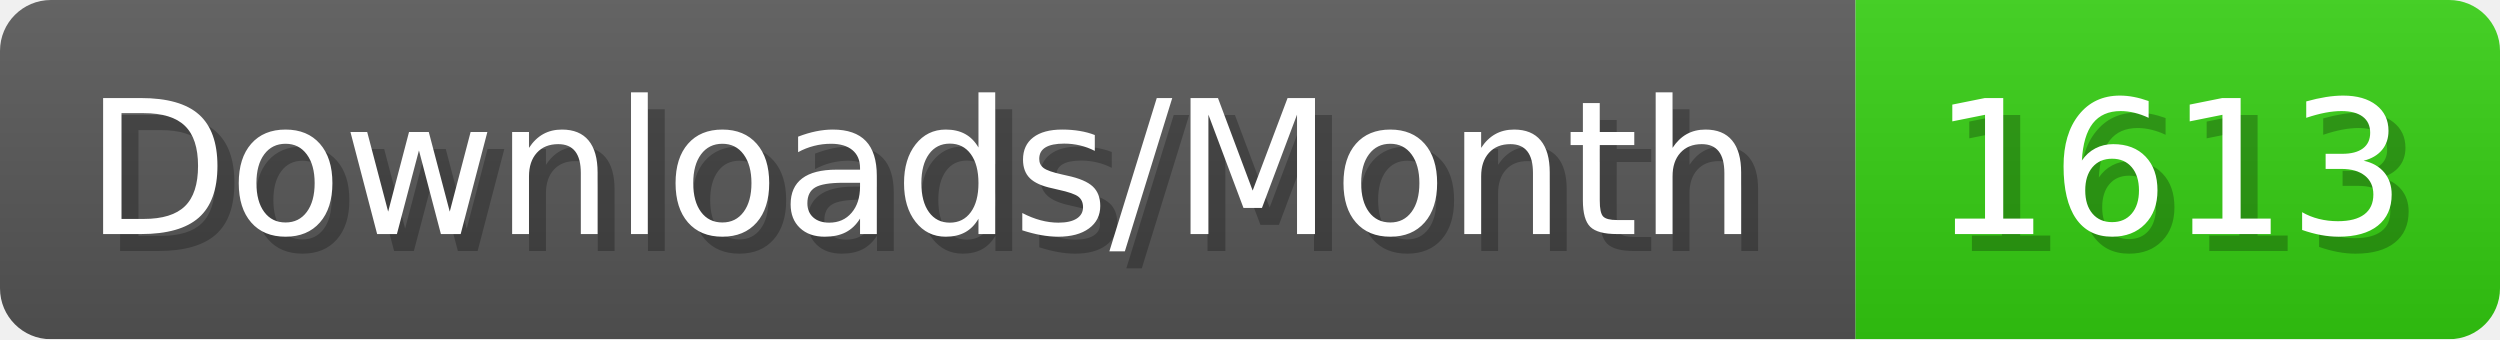
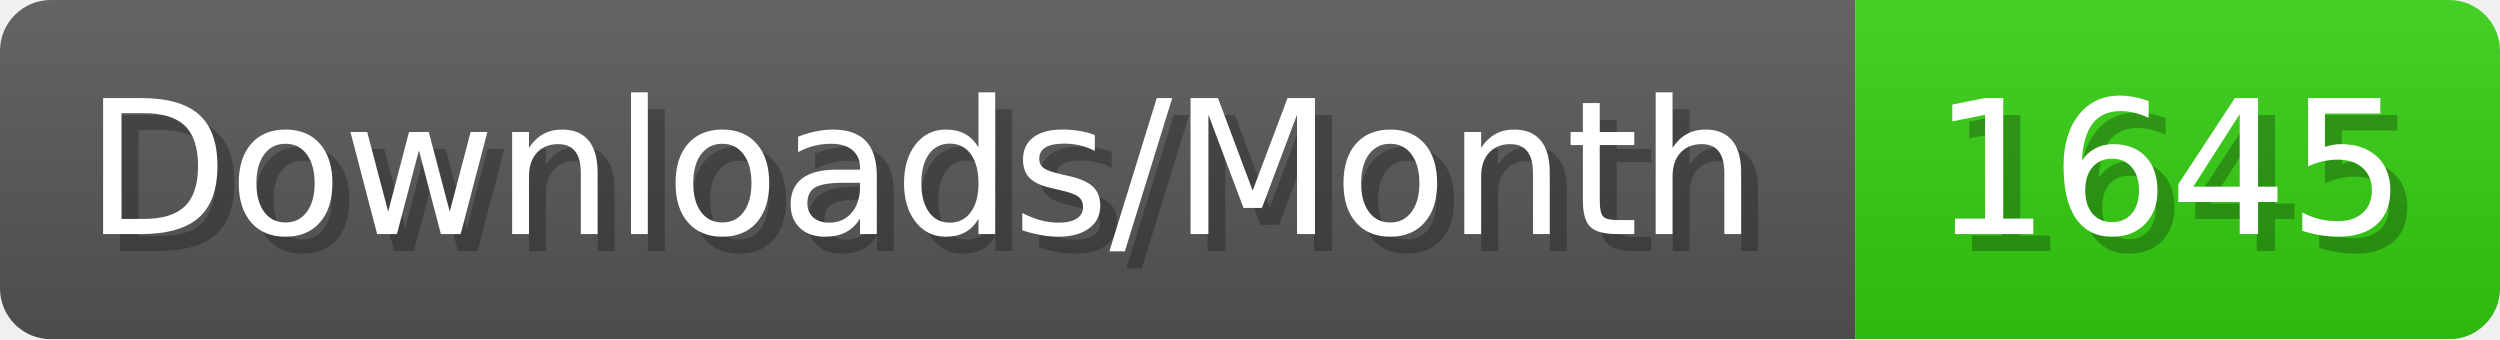
- <svg xmlns="http://www.w3.org/2000/svg" width="147.4" height="20" viewBox="0 0 1474 200" role="img" aria-label="Downloads/Month: 1613">
+ <svg xmlns="http://www.w3.org/2000/svg" width="147.4" height="20" viewBox="0 0 1474 200" role="img" aria-label="Downloads/Month: 1645">
  <linearGradient id="YlXUI" x2="0" y2="100%">
    <stop offset="0" stop-opacity=".1" stop-color="#EEE" />
    <stop offset="1" stop-opacity=".1" />
  </linearGradient>
  <mask id="JHhop">
    <rect width="1474" height="200" rx="30" fill="#FFF" />
  </mask>
  <g mask="url(#JHhop)">
    <rect width="1094" height="200" fill="#555" />
    <rect width="380" height="200" fill="#3C1" x="1094" />
    <rect width="1474" height="200" fill="url(#YlXUI)" />
  </g>
  <g aria-hidden="true" fill="#fff" text-anchor="start" font-family="Verdana,DejaVu Sans,sans-serif" font-size="110">
    <text x="60" y="148" textLength="994" fill="#000" opacity="0.25">Downloads/Month</text>
    <text x="50" y="138" textLength="994">Downloads/Month</text>
-     <text x="1149" y="148" textLength="280" fill="#000" opacity="0.25">1613</text>
-     <text x="1139" y="138" textLength="280">1613</text>
+     <text x="1149" y="148" textLength="280" fill="#000" opacity="0.25">1645</text>
+     <text x="1139" y="138" textLength="280">1645</text>
  </g>
</svg>
